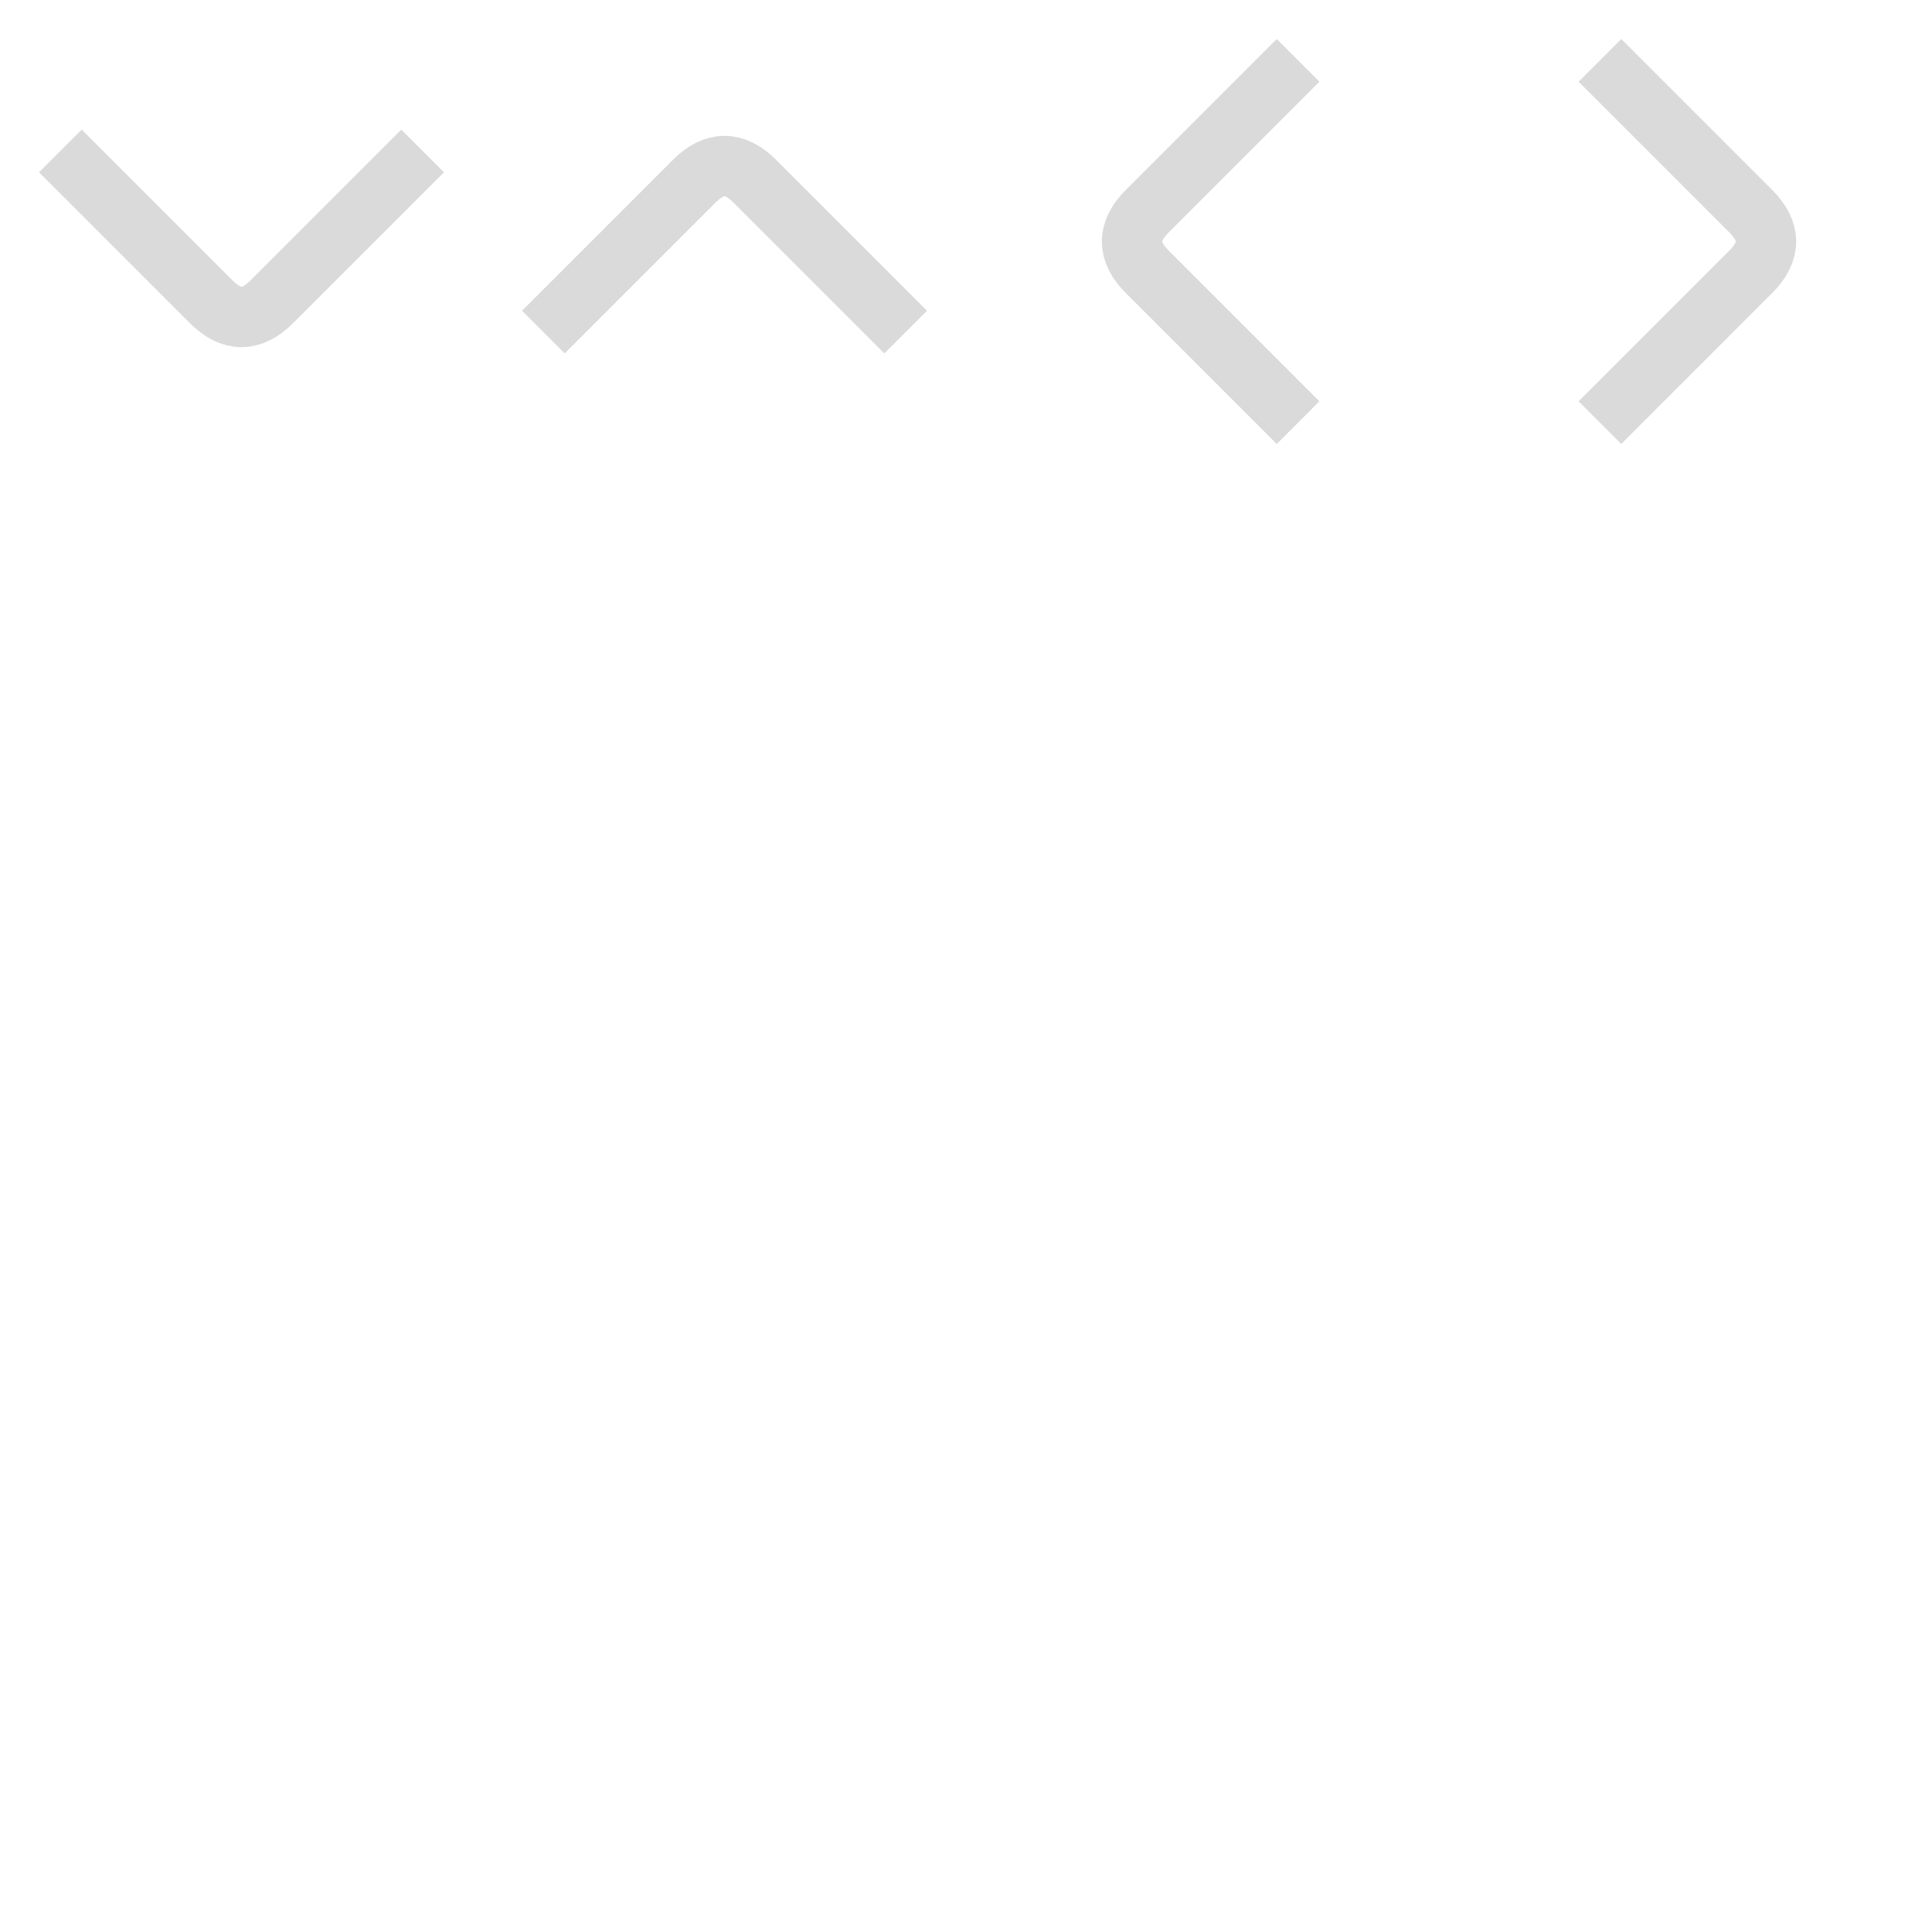
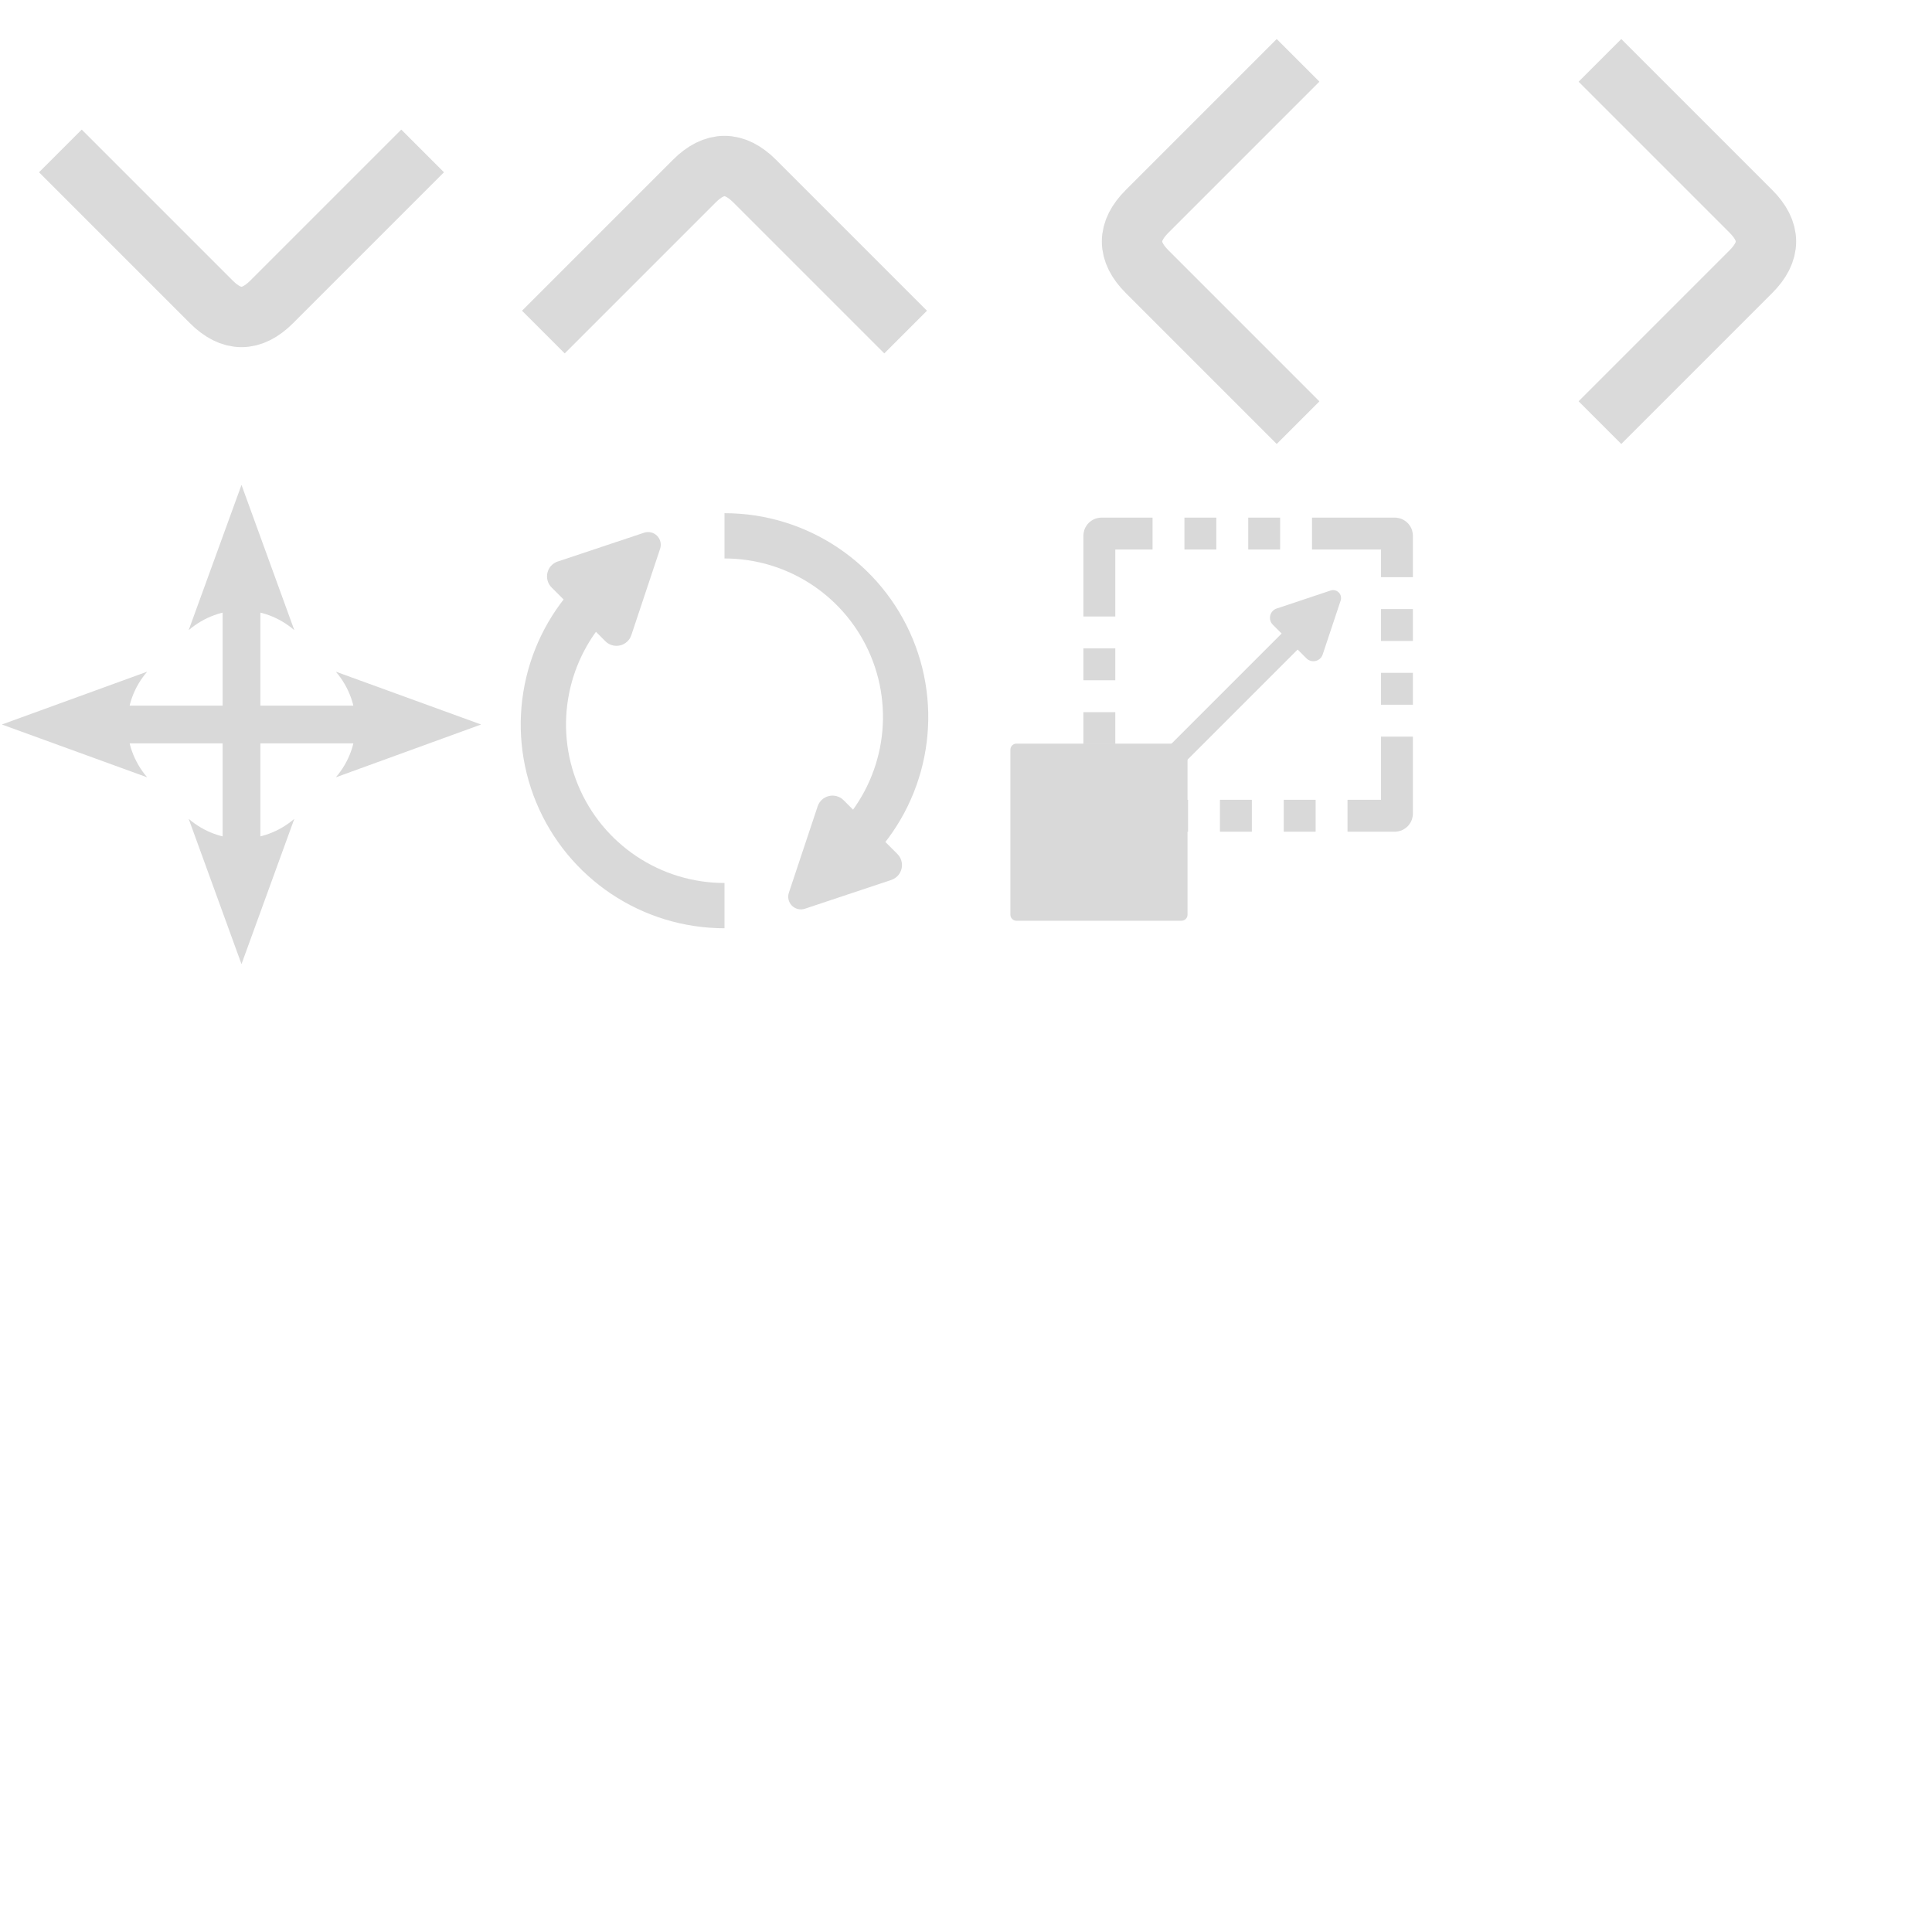
<svg xmlns="http://www.w3.org/2000/svg" width="256" height="256" viewBox="0 0 256 256" version="1.1" id="svg1">
-   <defs id="defs1" />
+   <defs id="defs1">
+     <marker style="overflow:visible" id="marker10" refX="0" refY="0" orient="auto-start-reverse" markerWidth="0.5" markerHeight="0.5" viewBox="0 0 1 1" preserveAspectRatio="xMidYMid">
+       <path transform="scale(0.7)" d="m -0.211,-4.106 6.422,3.211 a 1,1 90 0 1 0,1.789 L -0.211,4.106 A 1.236,1.236 31.717 0 1 -2,3 v -6 a 1.236,1.236 148.283 0 1 1.789,-1.106 z" style="fill:context-stroke;fill-rule:evenodd;stroke:none" id="path10" />
+     </marker>
+     <marker style="overflow:visible" id="marker9" refX="0" refY="0" orient="auto-start-reverse" markerWidth="0.5" markerHeight="0.5" viewBox="0 0 1 1" preserveAspectRatio="xMidYMid">
+       <path transform="scale(0.7)" d="M -2,-4 9,0 -2,4 c 2,-2.33 2,-5.66 0,-8 z" style="fill:context-stroke;fill-rule:evenodd;stroke:none" id="path7" />
+     </marker>
+     <marker style="overflow:visible" id="ConcaveTriangle" refX="0" refY="0" orient="auto-start-reverse" markerWidth="0.5" markerHeight="0.5" viewBox="0 0 1 1" preserveAspectRatio="xMidYMid">
+       <path transform="scale(0.7)" d="M -2,-4 9,0 -2,4 c 2,-2.33 2,-5.66 0,-8 z" style="fill:context-stroke;fill-rule:evenodd;stroke:none" id="path9" />
+     </marker>
+     <marker style="overflow:visible" id="marker6" refX="0" refY="0" orient="auto-start-reverse" markerWidth="0.5" markerHeight="0.5" viewBox="0 0 1 1" preserveAspectRatio="xMidYMid">
+       <path transform="scale(0.7)" d="M -2,-4 9,0 -2,4 c 2,-2.33 2,-5.66 0,-8 z" style="fill:context-stroke;fill-rule:evenodd;stroke:none" id="path6" />
+     </marker>
+     <marker style="overflow:visible" id="marker5" refX="0" refY="0" orient="auto-start-reverse" markerWidth="0.5" markerHeight="0.5" viewBox="0 0 1 1" preserveAspectRatio="xMidYMid">
+       <path transform="scale(0.7)" d="M -2,-4 9,0 -2,4 c 2,-2.33 2,-5.66 0,-8 z" style="fill:context-stroke;fill-rule:evenodd;stroke:none" id="path5" />
+     </marker>
+     <marker style="overflow:visible" id="RoundedArrow" refX="0" refY="0" orient="auto-start-reverse" markerWidth="0.4" markerHeight="0.4" viewBox="0 0 1 1" preserveAspectRatio="xMidYMid">
+       <path transform="scale(0.7)" d="m -0.211,-4.106 6.422,3.211 a 1,1 90 0 1 0,1.789 L -0.211,4.106 A 1.236,1.236 31.717 0 1 -2,3 v -6 a 1.236,1.236 148.283 0 1 1.789,-1.106 z" style="fill:context-stroke;fill-rule:evenodd;stroke:none" id="path8" />
+     </marker>
+     <marker style="overflow:visible" id="RoundedArrow-2" refX="0" refY="0" orient="auto-start-reverse" markerWidth="0.4" markerHeight="0.4" viewBox="0 0 1 1" preserveAspectRatio="xMidYMid">
+       <path transform="scale(0.7)" d="m -0.211,-4.106 6.422,3.211 a 1,1 90 0 1 0,1.789 L -0.211,4.106 A 1.236,1.236 31.717 0 1 -2,3 v -6 a 1.236,1.236 148.283 0 1 1.789,-1.106 z" style="fill:context-stroke;fill-rule:evenodd;stroke:none" id="path8-9" />
+     </marker>
+   </defs>
  <g id="layer1">
    <path style="fill:none;stroke:#dadada;stroke-width:8;stroke-linecap:butt;stroke-linejoin:miter;stroke-dasharray:none;stroke-opacity:1;fill-opacity:1" d="m 8,20 l 20,20 q 4,4 8,0 l 20,-20" id="arrow-down" />
    <path style="fill:none;fill-opacity:1;stroke:#dadada;stroke-width:8;stroke-linecap:butt;stroke-linejoin:miter;stroke-dasharray:none;stroke-opacity:1" d="m 72,44 l 20,-20 q 4,-4 8,0 l 20,20" id="arrow-up" />
    <path style="fill:none;fill-opacity:1;stroke:#dadada;stroke-width:8;stroke-linecap:butt;stroke-linejoin:miter;stroke-dasharray:none;stroke-opacity:1" d="m 172,8 l -20,20 q -4,4 0,8 l 20,20" id="arrow-left" />
    <path style="fill:none;fill-opacity:1;stroke:#dadada;stroke-width:8;stroke-linecap:butt;stroke-linejoin:miter;stroke-dasharray:none;stroke-opacity:1" d="m 212,8 20,20 q 4,4 0,8 l -20,20" id="arrow-right" />
+     <path style="fill:none;stroke:#d9d9d9;stroke-width:5;stroke-linecap:butt;stroke-linejoin:miter;stroke-opacity:1;stroke-dasharray:none;marker-start:url(#ConcaveTriangle);marker-end:url(#marker9)" d="m 16, 96 h 32" id="move-hor" />
+     <path style="fill:none;stroke:#d9d9d9;stroke-width:5;stroke-linecap:butt;stroke-linejoin:miter;stroke-dasharray:none;stroke-opacity:1;marker-start:url(#marker6);marker-end:url(#marker5)" d="M 32,80 v 32" id="move-vert" />
+     <path style="fill:none;stroke:#d9d9d9;stroke-width:6;stroke-linejoin:bevel;stroke-miterlimit:3.8;stroke-dasharray:none;stroke-opacity:1;marker-end:url(#RoundedArrow);paint-order:stroke fill markers" id="rotate" d="M 96,120 A 24,24 0 0 1 73.827,105.184 24,24 0 0 1 79.029,79.029" />
+     <path style="fill:none;stroke:#d9d9d9;stroke-width:6;stroke-linejoin:bevel;stroke-miterlimit:3.8;stroke-dasharray:none;stroke-opacity:1;marker-end:url(#RoundedArrow-2);paint-order:stroke fill markers" id="rotate-7" d="m -96,-71 a 24,24 0 0 1 -22.173,-14.816 24,24 0 0 1 5.203,-26.155" transform="scale(-1)" />
+     <path style="fill:none;stroke:#d9d9d9;stroke-width:3;stroke-linecap:butt;stroke-linejoin:miter;stroke-dasharray:none;stroke-opacity:1;marker-end:url(#marker10)" d="M 150.288,105.604 172.369,83.523" id="scale-arrow" />
+     <rect style="fill:none;stroke:#d9d9d9;stroke-width:4.226;stroke-linejoin:bevel;stroke-miterlimit:3.8;stroke-dasharray:16.905, 4.226, 4.226, 4.226, 4.226, 4.226;stroke-dashoffset:10.143;stroke-opacity:1;paint-order:stroke fill markers" id="rect10" width="39.435" height="37.391" x="145.668" y="70.7" ry="0.289" />
+     <rect style="fill:#d9d9d9;fill-opacity:1;stroke:none;stroke-width:5.27;stroke-linejoin:bevel;stroke-miterlimit:3.8;stroke-dasharray:5.27, 10.54;stroke-dashoffset:0;stroke-opacity:1;paint-order:stroke fill markers" id="rect11" width="23.472" height="23.472" x="133.882" y="98.533" ry="0.801" />
  </g>
</svg>
